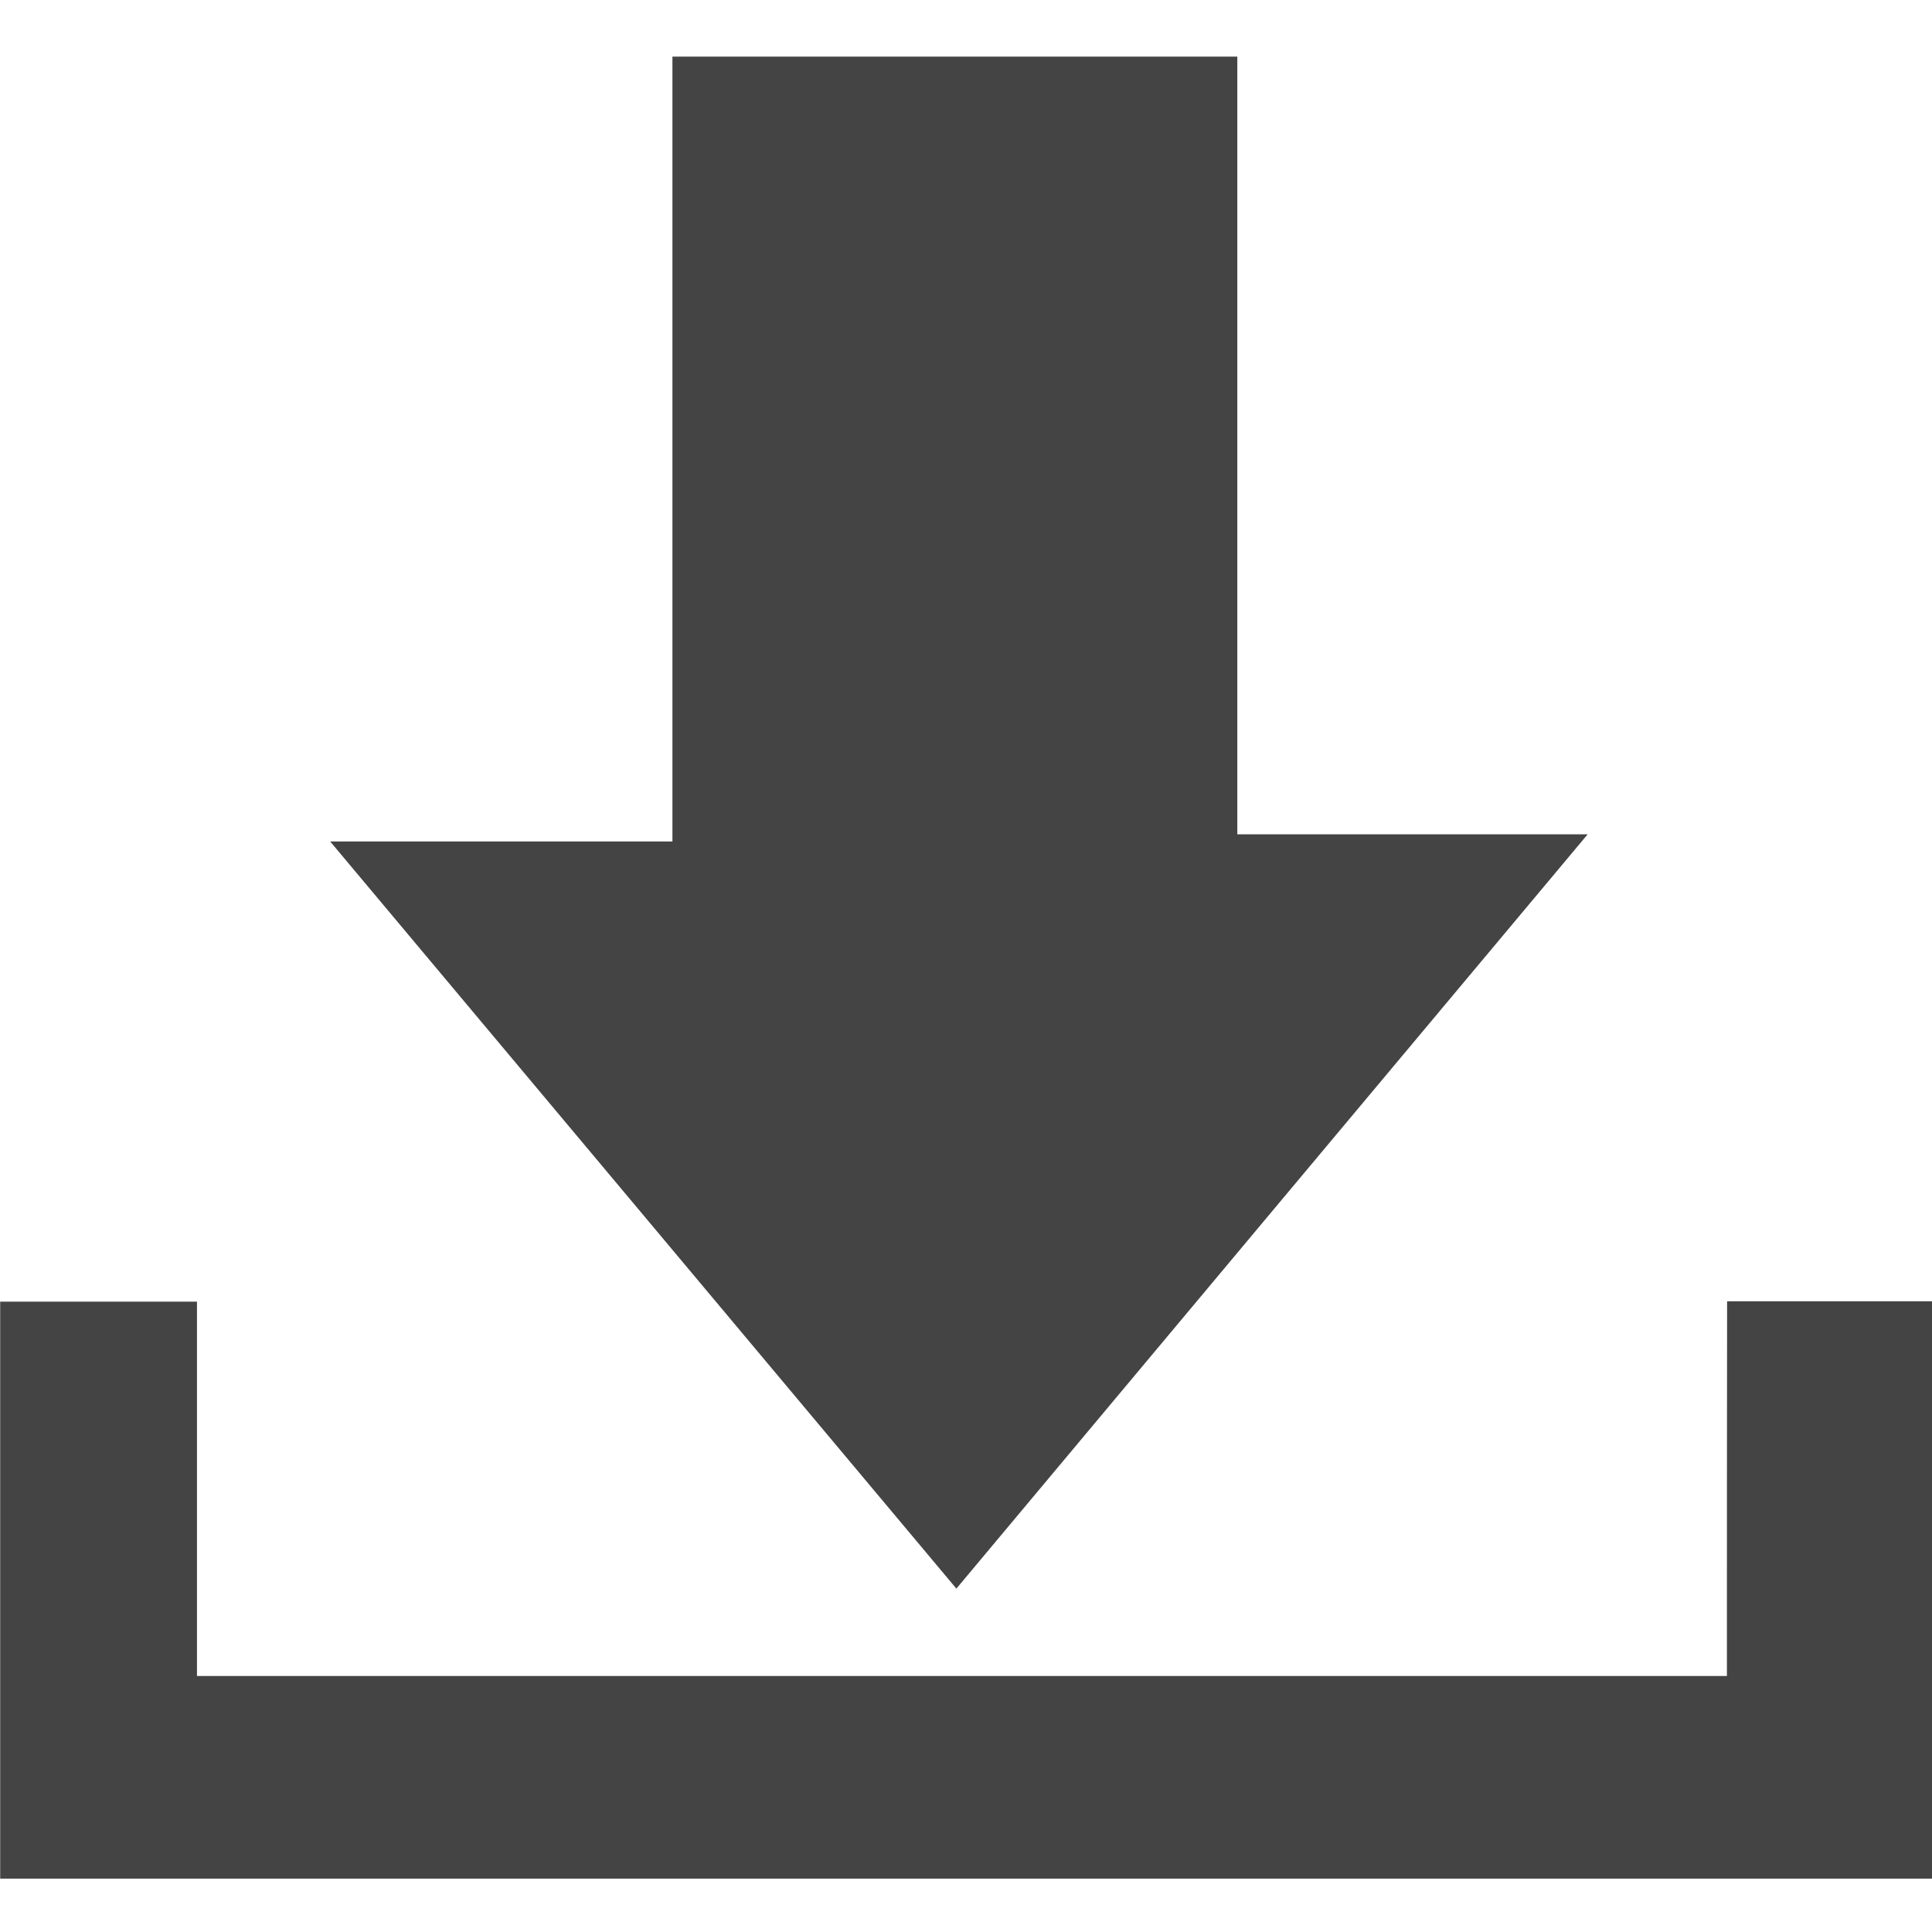
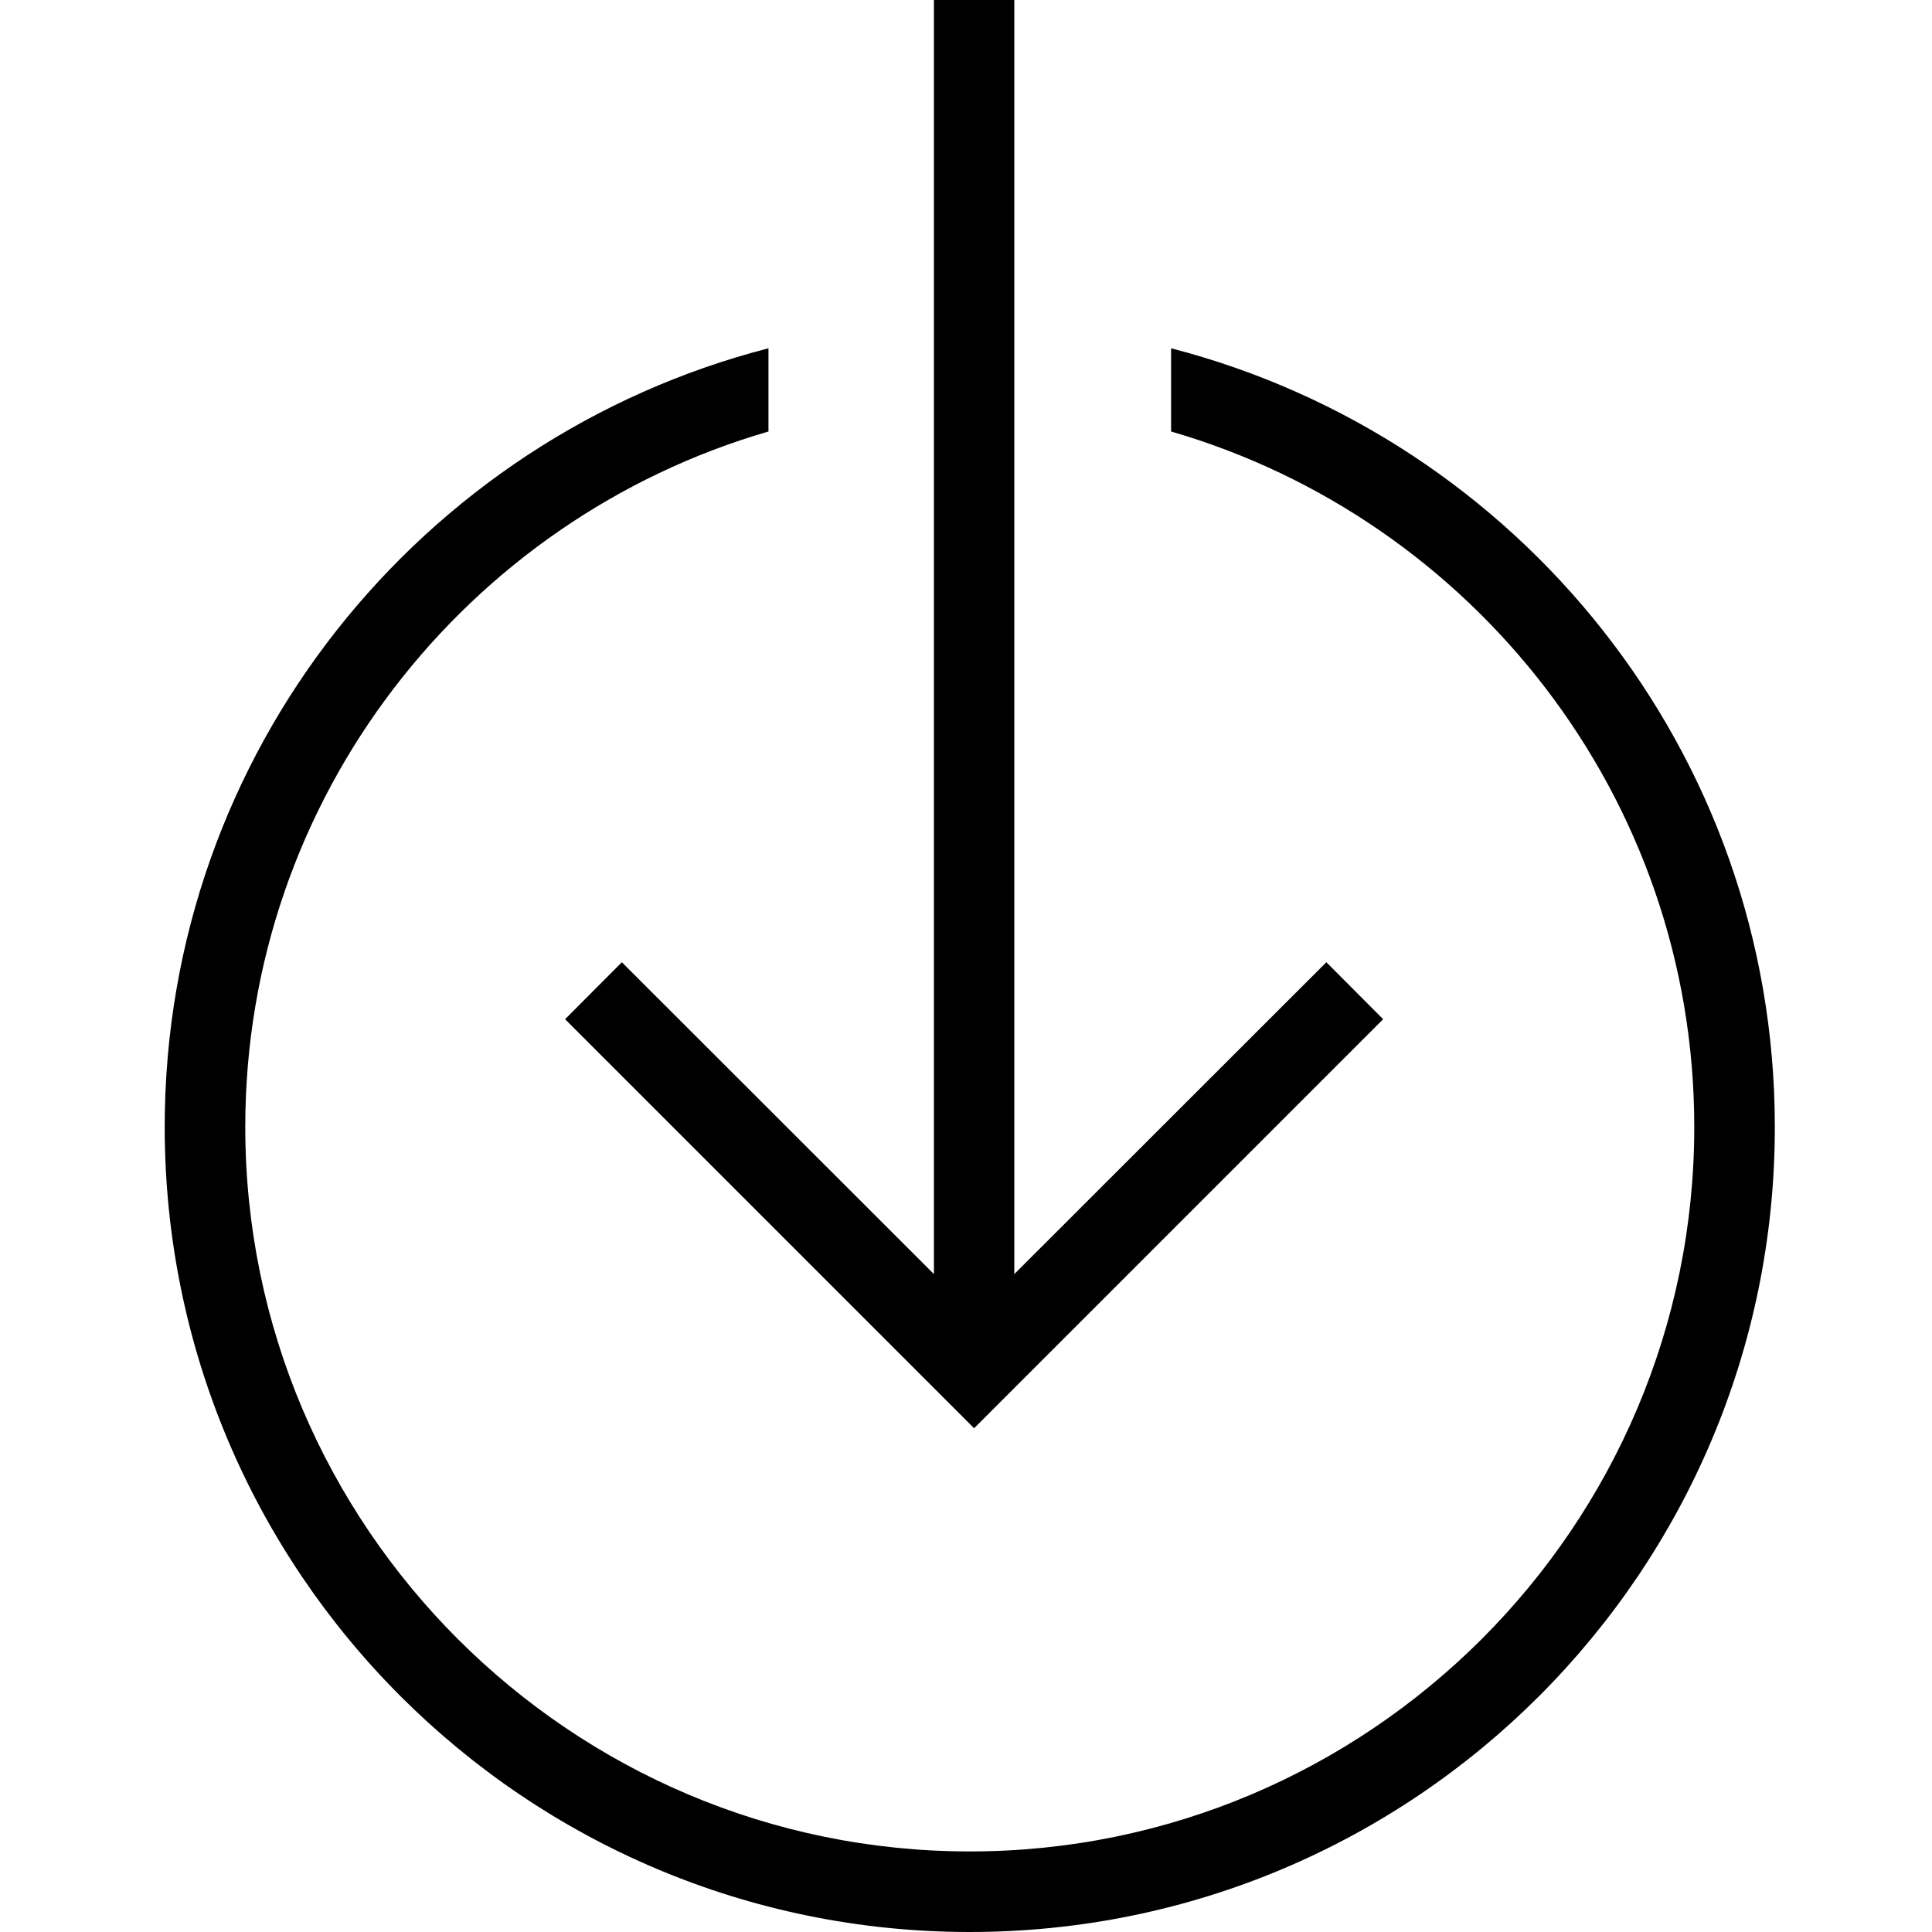
- <svg xmlns="http://www.w3.org/2000/svg" version="1.1" id="Calque_1" x="0px" y="0px" viewBox="0 0 1024 1024" enable-background="new 0 0 1024 1024" xml:space="preserve">
-   <path fill="#444444" d="M841.5,442.2c-68.6,0-125.6,0-185.7,0c0-138.8,0-274,0-412.2c-102.5,0-198.7,0-299.4,0  c0,138.7,0,275.1,0,416c-61.1,0-117.8,0-181.4,0c113.3,135.1,221.3,264.1,331.9,396C616.5,711,725.7,580.5,841.5,442.2L841.5,442.2z  " />
-   <path fill="#444444" d="M915.3,888.3c-270.4,0-537,0-810.9,0c0-69.5,0-133.9,0-198.4c-37.8,0-71.4,0-104.3,0  c0,103.9,0,204.4,0,305.8c342.8,0,683,0,1024,0c0-104.1,0-205.6,0-306c-37.3,0-71.2,0-108.7,0C915.3,757.1,915.3,821.6,915.3,888.3z  " />
+ <svg xmlns="http://www.w3.org/2000/svg" version="1.1" id="Calque_1" x="0px" y="0px" viewBox="0 0 1024 1024" style="enable-background:new 0 0 1024 1024;" xml:space="preserve">
+   <g>
+     <polygon points="299.5,540.2 516.3,757 733.1,540.2 703,510 537.6,675.3 537.6,0 495,0 495,675.3 329.6,510  " />
+     <path d="M620.7,184.6v44.1C780.6,275.1,898,422.6,898,597.3c0,211.7-172.3,384-384,384s-384-172.3-384-384   c0-174.7,117.4-322.2,277.3-368.6v-44.1c-183.9,47.4-320,214-320,412.7C87.3,833,278.4,1024,514,1024s426.7-191,426.7-426.7   C940.7,398.6,804.6,232.1,620.7,184.6z" />
+   </g>
</svg>
